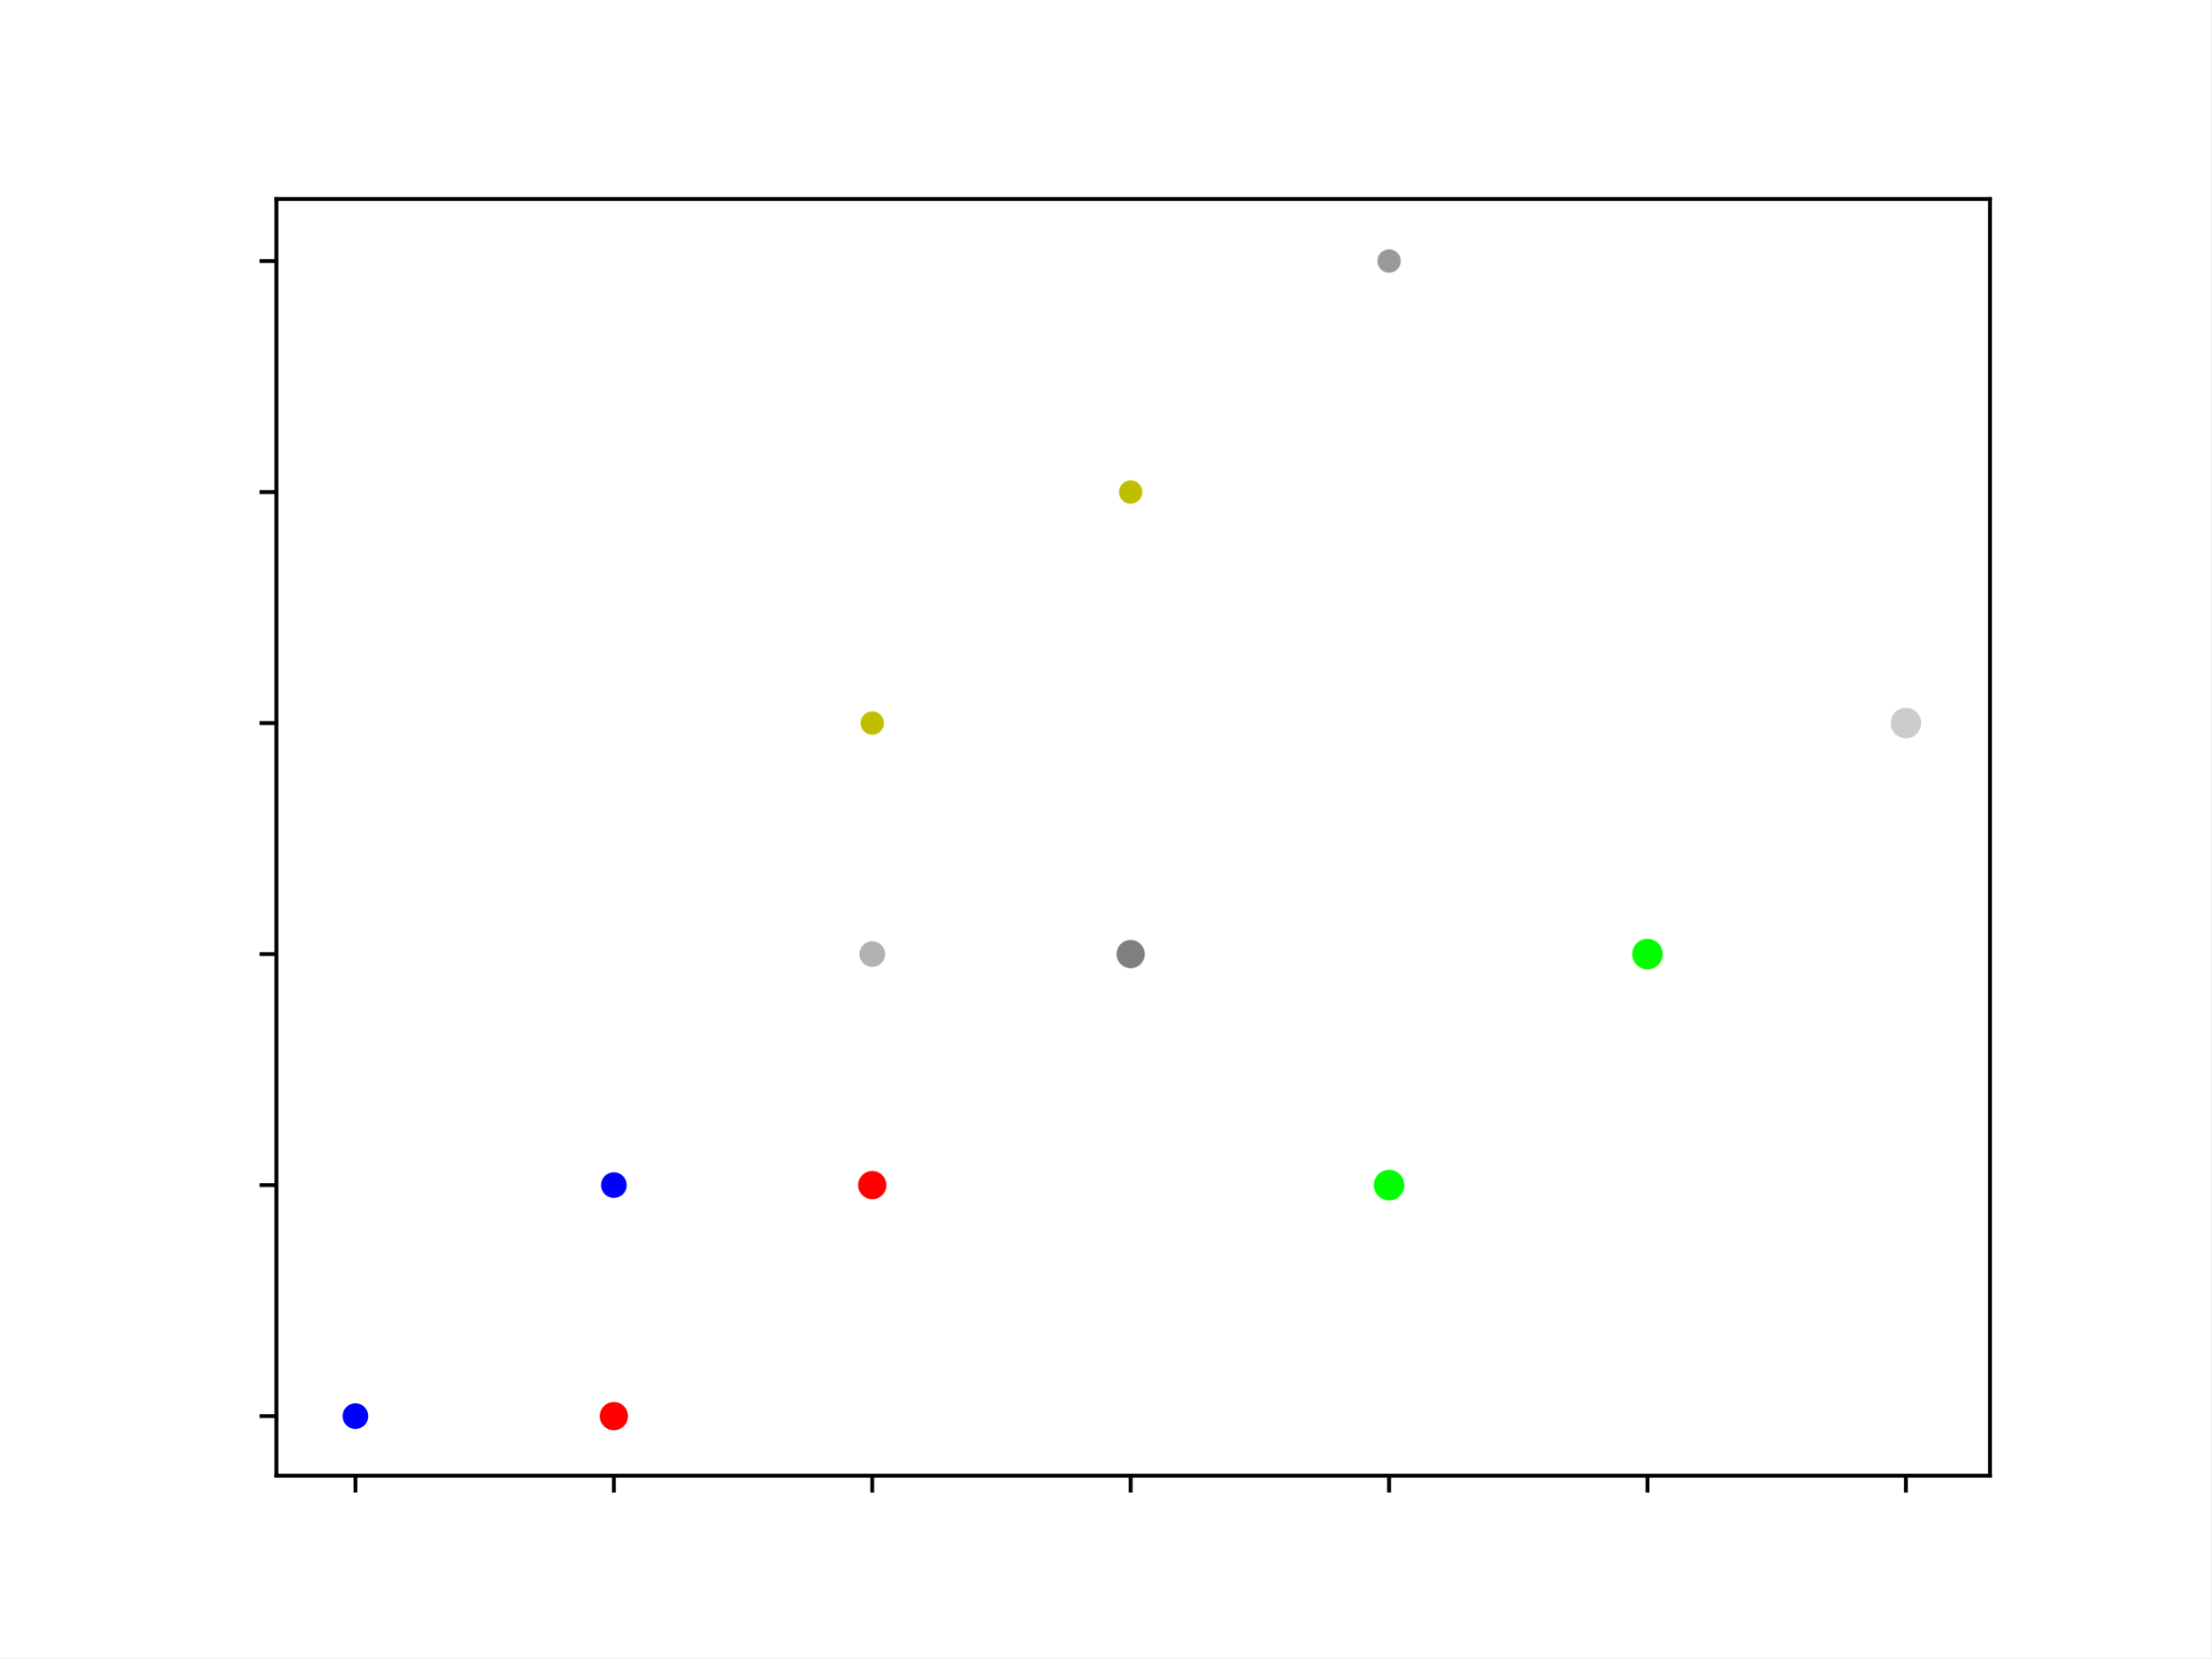
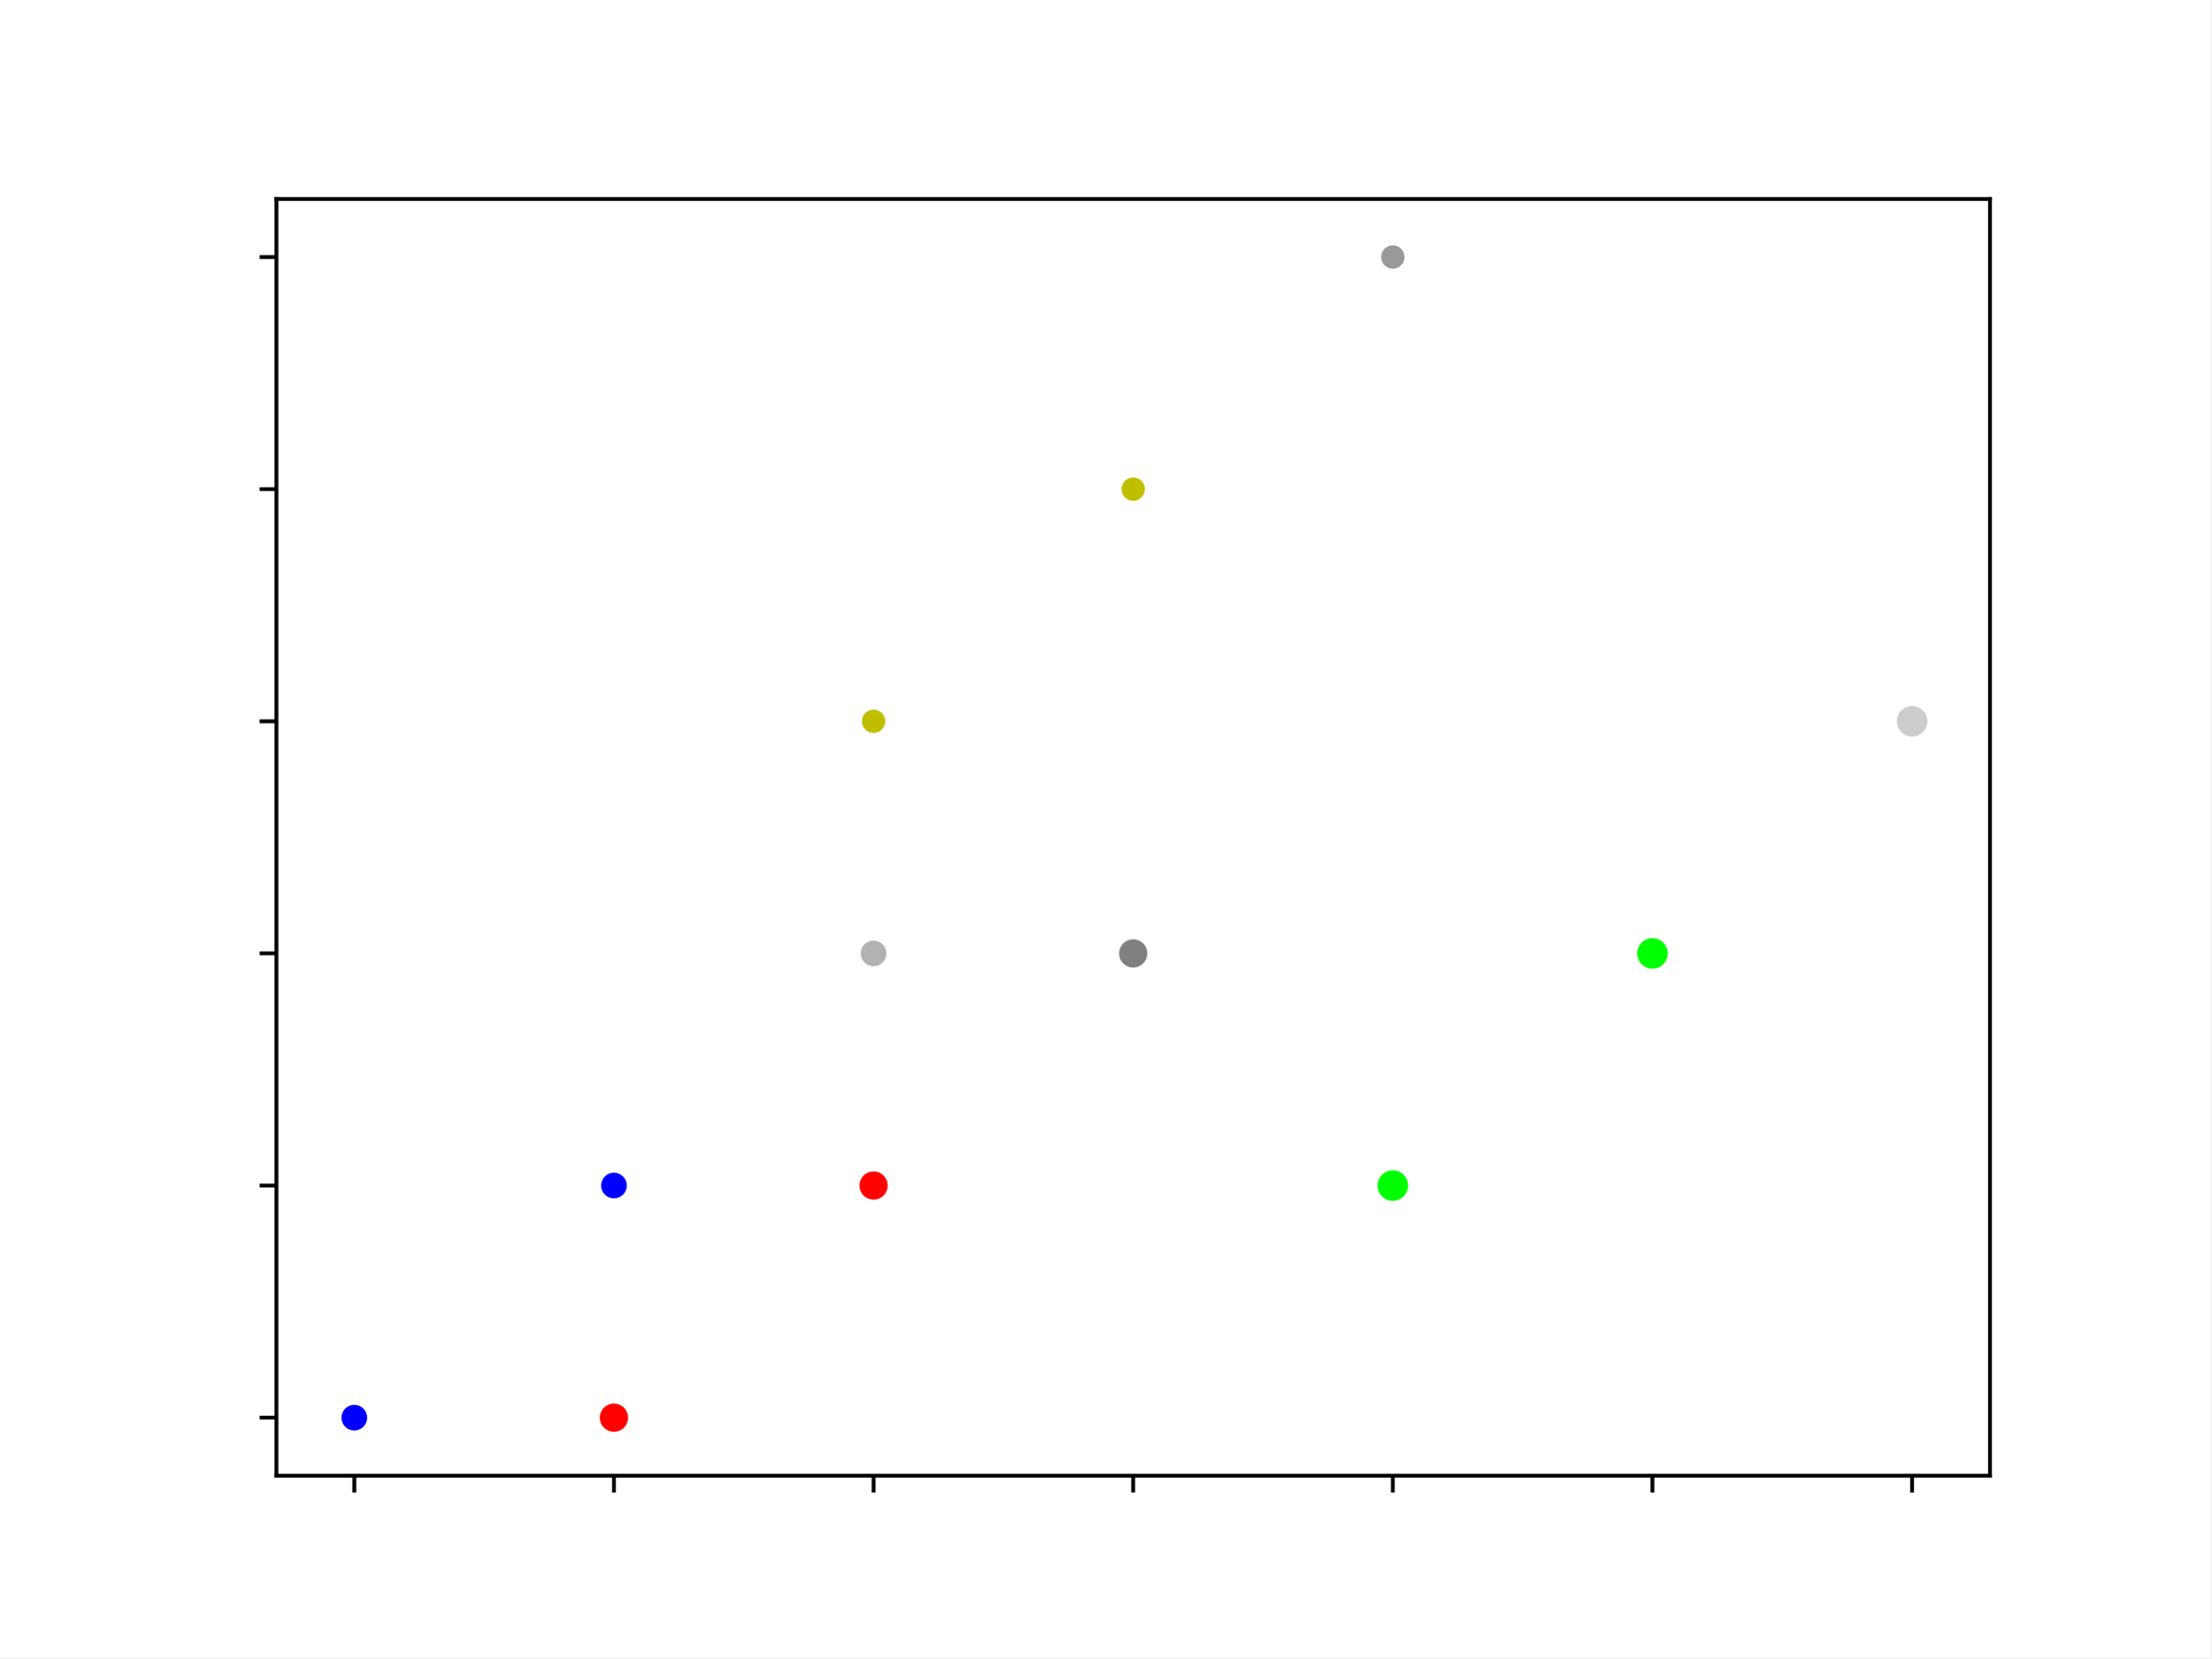
<svg xmlns="http://www.w3.org/2000/svg" xmlns:xlink="http://www.w3.org/1999/xlink" height="345.6pt" version="1.1" viewBox="0 0 460.8 345.6" width="460.8pt">
  <defs>
    <style type="text/css">
*{stroke-linecap:butt;stroke-linejoin:round;}
  </style>
  </defs>
  <g id="figure_1">
    <g id="patch_1">
      <path d="M 0 345.6  L 460.8 345.6  L 460.8 0  L 0 0  z " style="fill:#ffffff;" />
    </g>
    <g id="axes_1">
      <g id="patch_2">
        <path d="M 57.6 307.584  L 414.72 307.584  L 414.72 41.472  L 57.6 41.472  z " style="fill:#ffffff;" />
      </g>
      <g id="PathCollection_1">
-         <path clip-path="url(#p86012e8778)" d="M 127.924 297.618  C 128.574 297.618 129.197 297.36 129.656 296.901  C 130.115 296.442 130.374 295.818 130.374 295.169  C 130.374 294.519 130.115 293.896 129.656 293.437  C 129.197 292.977 128.574 292.719 127.924 292.719  C 127.274 292.719 126.651 292.977 126.192 293.437  C 125.733 293.896 125.475 294.519 125.475 295.169  C 125.475 295.818 125.733 296.442 126.192 296.901  C 126.651 297.36 127.274 297.618 127.924 297.618  z " style="fill:#ff0000;stroke:#ff0000;" />
-         <path clip-path="url(#p86012e8778)" d="M 181.779 152.646  C 182.292 152.646 182.785 152.442 183.148 152.079  C 183.511 151.716 183.715 151.223 183.715 150.71  C 183.715 150.196 183.511 149.704 183.148 149.341  C 182.785 148.977 182.292 148.773 181.779 148.773  C 181.265 148.773 180.773 148.977 180.41 149.341  C 180.046 149.704 179.842 150.196 179.842 150.71  C 179.842 151.223 180.046 151.716 180.41 152.079  C 180.773 152.442 181.265 152.646 181.779 152.646  z " style="fill:#bfbf00;stroke:#bfbf00;" />
-         <path clip-path="url(#p86012e8778)" d="M 74.069 297.348  C 74.647 297.348 75.202 297.119 75.61 296.71  C 76.019 296.301 76.249 295.747 76.249 295.169  C 76.249 294.591 76.019 294.036 75.61 293.628  C 75.202 293.219 74.647 292.989 74.069 292.989  C 73.491 292.989 72.937 293.219 72.528 293.628  C 72.12 294.036 71.89 294.591 71.89 295.169  C 71.89 295.747 72.12 296.301 72.528 296.71  C 72.937 297.119 73.491 297.348 74.069 297.348  z " style="fill:#0000ff;stroke:#0000ff;" />
-         <path clip-path="url(#p86012e8778)" d="M 289.488 249.708  C 290.202 249.708 290.887 249.425 291.392 248.92  C 291.897 248.415 292.181 247.73 292.181 247.016  C 292.181 246.302 291.897 245.617 291.392 245.112  C 290.887 244.607 290.202 244.323 289.488 244.323  C 288.774 244.323 288.089 244.607 287.584 245.112  C 287.079 245.617 286.796 246.302 286.796 247.016  C 286.796 247.73 287.079 248.415 287.584 248.92  C 288.089 249.425 288.774 249.708 289.488 249.708  z " style="fill:#00ff00;stroke:#00ff00;" />
+         <path clip-path="url(#pe9bf790c73)" d="M 127.942 297.937  C 128.591 297.937 129.215 297.679 129.674 297.22  C 130.133 296.761 130.391 296.138 130.391 295.488  C 130.391 294.838 130.133 294.215 129.674 293.756  C 129.215 293.297 128.591 293.039 127.942 293.039  C 127.292 293.039 126.669 293.297 126.21 293.756  C 125.75 294.215 125.492 294.838 125.492 295.488  C 125.492 296.138 125.75 296.761 126.21 297.22  C 126.669 297.679 127.292 297.937 127.942 297.937  z " style="fill:#ff0000;stroke:#ff0000;" />
+         <path clip-path="url(#pe9bf790c73)" d="M 182.051 152.272  C 182.564 152.272 183.057 152.068 183.42 151.705  C 183.783 151.342 183.987 150.85 183.987 150.336  C 183.987 149.822 183.783 149.33 183.42 148.967  C 183.057 148.604 182.564 148.4 182.051 148.4  C 181.537 148.4 181.045 148.604 180.682 148.967  C 180.318 149.33 180.114 149.822 180.114 150.336  C 180.114 150.85 180.318 151.342 180.682 151.705  C 181.045 152.068 181.537 152.272 182.051 152.272  z " style="fill:#bfbf00;stroke:#bfbf00;" />
+         <path clip-path="url(#pe9bf790c73)" d="M 73.833 297.667  C 74.411 297.667 74.965 297.438 75.374 297.029  C 75.783 296.62 76.012 296.066 76.012 295.488  C 76.012 294.91 75.783 294.356 75.374 293.947  C 74.965 293.538 74.411 293.309 73.833 293.309  C 73.255 293.309 72.7 293.538 72.292 293.947  C 71.883 294.356 71.653 294.91 71.653 295.488  C 71.653 296.066 71.883 296.62 72.292 297.029  C 72.7 297.438 73.255 297.667 73.833 297.667  z " style="fill:#0000ff;stroke:#0000ff;" />
+         <path clip-path="url(#pe9bf790c73)" d="M 290.269 249.797  C 290.983 249.797 291.668 249.513 292.173 249.008  C 292.678 248.503 292.962 247.818 292.962 247.104  C 292.962 246.39 292.678 245.705 292.173 245.2  C 291.668 244.695 290.983 244.411 290.269 244.411  C 289.555 244.411 288.87 244.695 288.365 245.2  C 287.86 245.705 287.577 246.39 287.577 247.104  C 287.577 247.818 287.86 248.503 288.365 249.008  C 288.87 249.513 289.555 249.797 290.269 249.797  z " style="fill:#00ff00;stroke:#00ff00;" />
      </g>
      <g id="PathCollection_2">
-         <path clip-path="url(#p86012e8778)" d="M 235.634 201.312  C 236.283 201.312 236.906 201.054 237.366 200.595  C 237.825 200.136 238.083 199.512 238.083 198.863  C 238.083 198.213 237.825 197.59 237.366 197.131  C 236.906 196.671 236.283 196.413 235.634 196.413  C 234.984 196.413 234.361 196.671 233.902 197.131  C 233.442 197.59 233.184 198.213 233.184 198.863  C 233.184 199.512 233.442 200.136 233.902 200.595  C 234.361 201.054 234.984 201.312 235.634 201.312  z " style="fill:#808080;stroke:#808080;" />
-         <path clip-path="url(#p86012e8778)" d="M 289.488 56.34  C 290.002 56.34 290.494 56.136 290.858 55.773  C 291.221 55.41 291.425 54.917 291.425 54.404  C 291.425 53.89 291.221 53.398 290.858 53.035  C 290.494 52.671 290.002 52.467 289.488 52.467  C 288.975 52.467 288.482 52.671 288.119 53.035  C 287.756 53.398 287.552 53.89 287.552 54.404  C 287.552 54.917 287.756 55.41 288.119 55.773  C 288.482 56.136 288.975 56.34 289.488 56.34  z " style="fill:#999999;stroke:#999999;" />
-         <path clip-path="url(#p86012e8778)" d="M 181.779 201.042  C 182.357 201.042 182.911 200.813 183.32 200.404  C 183.729 199.995 183.958 199.441 183.958 198.863  C 183.958 198.285 183.729 197.73 183.32 197.322  C 182.911 196.913 182.357 196.683 181.779 196.683  C 181.201 196.683 180.646 196.913 180.238 197.322  C 179.829 197.73 179.599 198.285 179.599 198.863  C 179.599 199.441 179.829 199.995 180.238 200.404  C 180.646 200.813 181.201 201.042 181.779 201.042  z " style="fill:#b2b2b2;stroke:#b2b2b2;" />
-         <path clip-path="url(#p86012e8778)" d="M 397.198 153.402  C 397.912 153.402 398.597 153.119 399.102 152.614  C 399.607 152.109 399.89 151.424 399.89 150.71  C 399.89 149.996 399.607 149.311 399.102 148.806  C 398.597 148.301 397.912 148.017 397.198 148.017  C 396.484 148.017 395.799 148.301 395.294 148.806  C 394.789 149.311 394.505 149.996 394.505 150.71  C 394.505 151.424 394.789 152.109 395.294 152.614  C 395.799 153.119 396.484 153.402 397.198 153.402  z " style="fill:#cccccc;stroke:#cccccc;" />
+         <path clip-path="url(#pe9bf790c73)" d="M 236.16 201.169  C 236.81 201.169 237.433 200.911 237.892 200.452  C 238.351 199.993 238.609 199.37 238.609 198.72  C 238.609 198.07 238.351 197.447 237.892 196.988  C 237.433 196.529 236.81 196.271 236.16 196.271  C 235.51 196.271 234.887 196.529 234.428 196.988  C 233.969 197.447 233.711 198.07 233.711 198.72  C 233.711 199.37 233.969 199.993 234.428 200.452  C 234.887 200.911 235.51 201.169 236.16 201.169  z " style="fill:#808080;stroke:#808080;" />
+         <path clip-path="url(#pe9bf790c73)" d="M 290.269 55.504  C 290.783 55.504 291.275 55.3 291.638 54.937  C 292.002 54.574 292.206 54.082 292.206 53.568  C 292.206 53.054 292.002 52.562 291.638 52.199  C 291.275 51.836 290.783 51.632 290.269 51.632  C 289.756 51.632 289.263 51.836 288.9 52.199  C 288.537 52.562 288.333 53.054 288.333 53.568  C 288.333 54.082 288.537 54.574 288.9 54.937  C 289.263 55.3 289.756 55.504 290.269 55.504  z " style="fill:#999999;stroke:#999999;" />
+         <path clip-path="url(#pe9bf790c73)" d="M 182.051 200.899  C 182.629 200.899 183.183 200.67 183.592 200.261  C 184.001 199.852 184.23 199.298 184.23 198.72  C 184.23 198.142 184.001 197.588 183.592 197.179  C 183.183 196.77 182.629 196.541 182.051 196.541  C 181.473 196.541 180.919 196.77 180.51 197.179  C 180.101 197.588 179.871 198.142 179.871 198.72  C 179.871 199.298 180.101 199.852 180.51 200.261  C 180.919 200.67 181.473 200.899 182.051 200.899  z " style="fill:#b2b2b2;stroke:#b2b2b2;" />
+         <path clip-path="url(#pe9bf790c73)" d="M 398.487 153.029  C 399.201 153.029 399.886 152.745 400.391 152.24  C 400.896 151.735 401.18 151.05 401.18 150.336  C 401.18 149.622 400.896 148.937 400.391 148.432  C 399.886 147.927 399.201 147.643 398.487 147.643  C 397.773 147.643 397.088 147.927 396.583 148.432  C 396.078 148.937 395.795 149.622 395.795 150.336  C 395.795 151.05 396.078 151.735 396.583 152.24  C 397.088 152.745 397.773 153.029 398.487 153.029  z " style="fill:#cccccc;stroke:#cccccc;" />
      </g>
      <g id="PathCollection_3">
-         <path clip-path="url(#p86012e8778)" d="M 181.779 249.465  C 182.428 249.465 183.052 249.207 183.511 248.748  C 183.97 248.289 184.228 247.665 184.228 247.016  C 184.228 246.366 183.97 245.743 183.511 245.284  C 183.052 244.824 182.428 244.566 181.779 244.566  C 181.129 244.566 180.506 244.824 180.047 245.284  C 179.587 245.743 179.329 246.366 179.329 247.016  C 179.329 247.665 179.587 248.289 180.047 248.748  C 180.506 249.207 181.129 249.465 181.779 249.465  z " style="fill:#ff0000;stroke:#ff0000;" />
-         <path clip-path="url(#p86012e8778)" d="M 235.634 104.493  C 236.147 104.493 236.64 104.289 237.003 103.926  C 237.366 103.563 237.57 103.07 237.57 102.557  C 237.57 102.043 237.366 101.551 237.003 101.188  C 236.64 100.824 236.147 100.62 235.634 100.62  C 235.12 100.62 234.627 100.824 234.264 101.188  C 233.901 101.551 233.697 102.043 233.697 102.557  C 233.697 103.07 233.901 103.563 234.264 103.926  C 234.627 104.289 235.12 104.493 235.634 104.493  z " style="fill:#bfbf00;stroke:#bfbf00;" />
-         <path clip-path="url(#p86012e8778)" d="M 127.924 249.195  C 128.502 249.195 129.056 248.966 129.465 248.557  C 129.874 248.148 130.104 247.594 130.104 247.016  C 130.104 246.438 129.874 245.883 129.465 245.475  C 129.056 245.066 128.502 244.836 127.924 244.836  C 127.346 244.836 126.792 245.066 126.383 245.475  C 125.974 245.883 125.745 246.438 125.745 247.016  C 125.745 247.594 125.974 248.148 126.383 248.557  C 126.792 248.966 127.346 249.195 127.924 249.195  z " style="fill:#0000ff;stroke:#0000ff;" />
-         <path clip-path="url(#p86012e8778)" d="M 343.343 201.555  C 344.057 201.555 344.742 201.272 345.247 200.767  C 345.752 200.262 346.036 199.577 346.036 198.863  C 346.036 198.149 345.752 197.464 345.247 196.959  C 344.742 196.454 344.057 196.17 343.343 196.17  C 342.629 196.17 341.944 196.454 341.439 196.959  C 340.934 197.464 340.65 198.149 340.65 198.863  C 340.65 199.577 340.934 200.262 341.439 200.767  C 341.944 201.272 342.629 201.555 343.343 201.555  z " style="fill:#00ff00;stroke:#00ff00;" />
+         <path clip-path="url(#pe9bf790c73)" d="M 182.051 249.553  C 182.701 249.553 183.324 249.295 183.783 248.836  C 184.242 248.377 184.5 247.754 184.5 247.104  C 184.5 246.454 184.242 245.831 183.783 245.372  C 183.324 244.913 182.701 244.655 182.051 244.655  C 181.401 244.655 180.778 244.913 180.319 245.372  C 179.86 245.831 179.601 246.454 179.601 247.104  C 179.601 247.754 179.86 248.377 180.319 248.836  C 180.778 249.295 181.401 249.553 182.051 249.553  z " style="fill:#ff0000;stroke:#ff0000;" />
+         <path clip-path="url(#pe9bf790c73)" d="M 236.16 103.888  C 236.674 103.888 237.166 103.684 237.529 103.321  C 237.892 102.958 238.096 102.466 238.096 101.952  C 238.096 101.438 237.892 100.946 237.529 100.583  C 237.166 100.22 236.674 100.016 236.16 100.016  C 235.646 100.016 235.154 100.22 234.791 100.583  C 234.428 100.946 234.224 101.438 234.224 101.952  C 234.224 102.466 234.428 102.958 234.791 103.321  C 235.154 103.684 235.646 103.888 236.16 103.888  z " style="fill:#bfbf00;stroke:#bfbf00;" />
+         <path clip-path="url(#pe9bf790c73)" d="M 127.942 249.283  C 128.52 249.283 129.074 249.054 129.483 248.645  C 129.892 248.236 130.121 247.682 130.121 247.104  C 130.121 246.526 129.892 245.972 129.483 245.563  C 129.074 245.154 128.52 244.925 127.942 244.925  C 127.364 244.925 126.809 245.154 126.401 245.563  C 125.992 245.972 125.762 246.526 125.762 247.104  C 125.762 247.682 125.992 248.236 126.401 248.645  C 126.809 249.054 127.364 249.283 127.942 249.283  z " style="fill:#0000ff;stroke:#0000ff;" />
+         <path clip-path="url(#pe9bf790c73)" d="M 344.378 201.413  C 345.092 201.413 345.777 201.129 346.282 200.624  C 346.787 200.119 347.071 199.434 347.071 198.72  C 347.071 198.006 346.787 197.321 346.282 196.816  C 345.777 196.311 345.092 196.027 344.378 196.027  C 343.664 196.027 342.979 196.311 342.474 196.816  C 341.969 197.321 341.686 198.006 341.686 198.72  C 341.686 199.434 341.969 200.119 342.474 200.624  C 342.979 201.129 343.664 201.413 344.378 201.413  z " style="fill:#00ff00;stroke:#00ff00;" />
      </g>
      <g id="matplotlib.axis_1">
        <g id="xtick_1">
          <g id="line2d_1">
            <defs>
-               <path d="M 0 0  L 0 3.5  " id="m0dc7741f56" style="stroke:#000000;stroke-width:0.8;" />
+               <path d="M 0 0  L 0 3.5  " id="m3c3007d467" style="stroke:#000000;stroke-width:0.8;" />
            </defs>
            <g>
-               <use style="stroke:#000000;stroke-width:0.8;" x="74.069" xlink:href="#m0dc7741f56" y="307.584" />
+               <use style="stroke:#000000;stroke-width:0.8;" x="73.833" xlink:href="#m3c3007d467" y="307.584" />
            </g>
          </g>
        </g>
        <g id="xtick_2">
          <g id="line2d_2">
            <g>
-               <use style="stroke:#000000;stroke-width:0.8;" x="127.924" xlink:href="#m0dc7741f56" y="307.584" />
+               <use style="stroke:#000000;stroke-width:0.8;" x="127.942" xlink:href="#m3c3007d467" y="307.584" />
            </g>
          </g>
        </g>
        <g id="xtick_3">
          <g id="line2d_3">
            <g>
-               <use style="stroke:#000000;stroke-width:0.8;" x="181.779" xlink:href="#m0dc7741f56" y="307.584" />
+               <use style="stroke:#000000;stroke-width:0.8;" x="182.051" xlink:href="#m3c3007d467" y="307.584" />
            </g>
          </g>
        </g>
        <g id="xtick_4">
          <g id="line2d_4">
            <g>
-               <use style="stroke:#000000;stroke-width:0.8;" x="235.634" xlink:href="#m0dc7741f56" y="307.584" />
+               <use style="stroke:#000000;stroke-width:0.8;" x="236.16" xlink:href="#m3c3007d467" y="307.584" />
            </g>
          </g>
        </g>
        <g id="xtick_5">
          <g id="line2d_5">
            <g>
-               <use style="stroke:#000000;stroke-width:0.8;" x="289.488" xlink:href="#m0dc7741f56" y="307.584" />
+               <use style="stroke:#000000;stroke-width:0.8;" x="290.269" xlink:href="#m3c3007d467" y="307.584" />
            </g>
          </g>
        </g>
        <g id="xtick_6">
          <g id="line2d_6">
            <g>
-               <use style="stroke:#000000;stroke-width:0.8;" x="343.343" xlink:href="#m0dc7741f56" y="307.584" />
+               <use style="stroke:#000000;stroke-width:0.8;" x="344.378" xlink:href="#m3c3007d467" y="307.584" />
            </g>
          </g>
        </g>
        <g id="xtick_7">
          <g id="line2d_7">
            <g>
-               <use style="stroke:#000000;stroke-width:0.8;" x="397.198" xlink:href="#m0dc7741f56" y="307.584" />
+               <use style="stroke:#000000;stroke-width:0.8;" x="398.487" xlink:href="#m3c3007d467" y="307.584" />
            </g>
          </g>
        </g>
      </g>
      <g id="matplotlib.axis_2">
        <g id="ytick_1">
          <g id="line2d_8">
            <defs>
-               <path d="M 0 0  L -3.5 0  " id="mdcf66ab502" style="stroke:#000000;stroke-width:0.8;" />
+               <path d="M 0 0  L -3.5 0  " id="md0405c5785" style="stroke:#000000;stroke-width:0.8;" />
            </defs>
            <g>
-               <use style="stroke:#000000;stroke-width:0.8;" x="57.6" xlink:href="#mdcf66ab502" y="295.169" />
+               <use style="stroke:#000000;stroke-width:0.8;" x="57.6" xlink:href="#md0405c5785" y="295.488" />
            </g>
          </g>
        </g>
        <g id="ytick_2">
          <g id="line2d_9">
            <g>
-               <use style="stroke:#000000;stroke-width:0.8;" x="57.6" xlink:href="#mdcf66ab502" y="247.016" />
+               <use style="stroke:#000000;stroke-width:0.8;" x="57.6" xlink:href="#md0405c5785" y="247.104" />
            </g>
          </g>
        </g>
        <g id="ytick_3">
          <g id="line2d_10">
            <g>
-               <use style="stroke:#000000;stroke-width:0.8;" x="57.6" xlink:href="#mdcf66ab502" y="198.863" />
+               <use style="stroke:#000000;stroke-width:0.8;" x="57.6" xlink:href="#md0405c5785" y="198.72" />
            </g>
          </g>
        </g>
        <g id="ytick_4">
          <g id="line2d_11">
            <g>
-               <use style="stroke:#000000;stroke-width:0.8;" x="57.6" xlink:href="#mdcf66ab502" y="150.71" />
+               <use style="stroke:#000000;stroke-width:0.8;" x="57.6" xlink:href="#md0405c5785" y="150.336" />
            </g>
          </g>
        </g>
        <g id="ytick_5">
          <g id="line2d_12">
            <g>
-               <use style="stroke:#000000;stroke-width:0.8;" x="57.6" xlink:href="#mdcf66ab502" y="102.557" />
+               <use style="stroke:#000000;stroke-width:0.8;" x="57.6" xlink:href="#md0405c5785" y="101.952" />
            </g>
          </g>
        </g>
        <g id="ytick_6">
          <g id="line2d_13">
            <g>
-               <use style="stroke:#000000;stroke-width:0.8;" x="57.6" xlink:href="#mdcf66ab502" y="54.404" />
+               <use style="stroke:#000000;stroke-width:0.8;" x="57.6" xlink:href="#md0405c5785" y="53.568" />
            </g>
          </g>
        </g>
      </g>
      <g id="patch_3">
        <path d="M 57.6 307.584  L 57.6 41.472  " style="fill:none;stroke:#000000;stroke-linecap:square;stroke-linejoin:miter;stroke-width:0.8;" />
      </g>
      <g id="patch_4">
        <path d="M 414.72 307.584  L 414.72 41.472  " style="fill:none;stroke:#000000;stroke-linecap:square;stroke-linejoin:miter;stroke-width:0.8;" />
      </g>
      <g id="patch_5">
        <path d="M 57.6 307.584  L 414.72 307.584  " style="fill:none;stroke:#000000;stroke-linecap:square;stroke-linejoin:miter;stroke-width:0.8;" />
      </g>
      <g id="patch_6">
        <path d="M 57.6 41.472  L 414.72 41.472  " style="fill:none;stroke:#000000;stroke-linecap:square;stroke-linejoin:miter;stroke-width:0.8;" />
      </g>
    </g>
  </g>
  <defs>
-     <clipPath id="p86012e8778">
+     <clipPath id="pe9bf790c73">
      <rect height="266.112" width="357.12" x="57.6" y="41.472" />
    </clipPath>
  </defs>
</svg>
